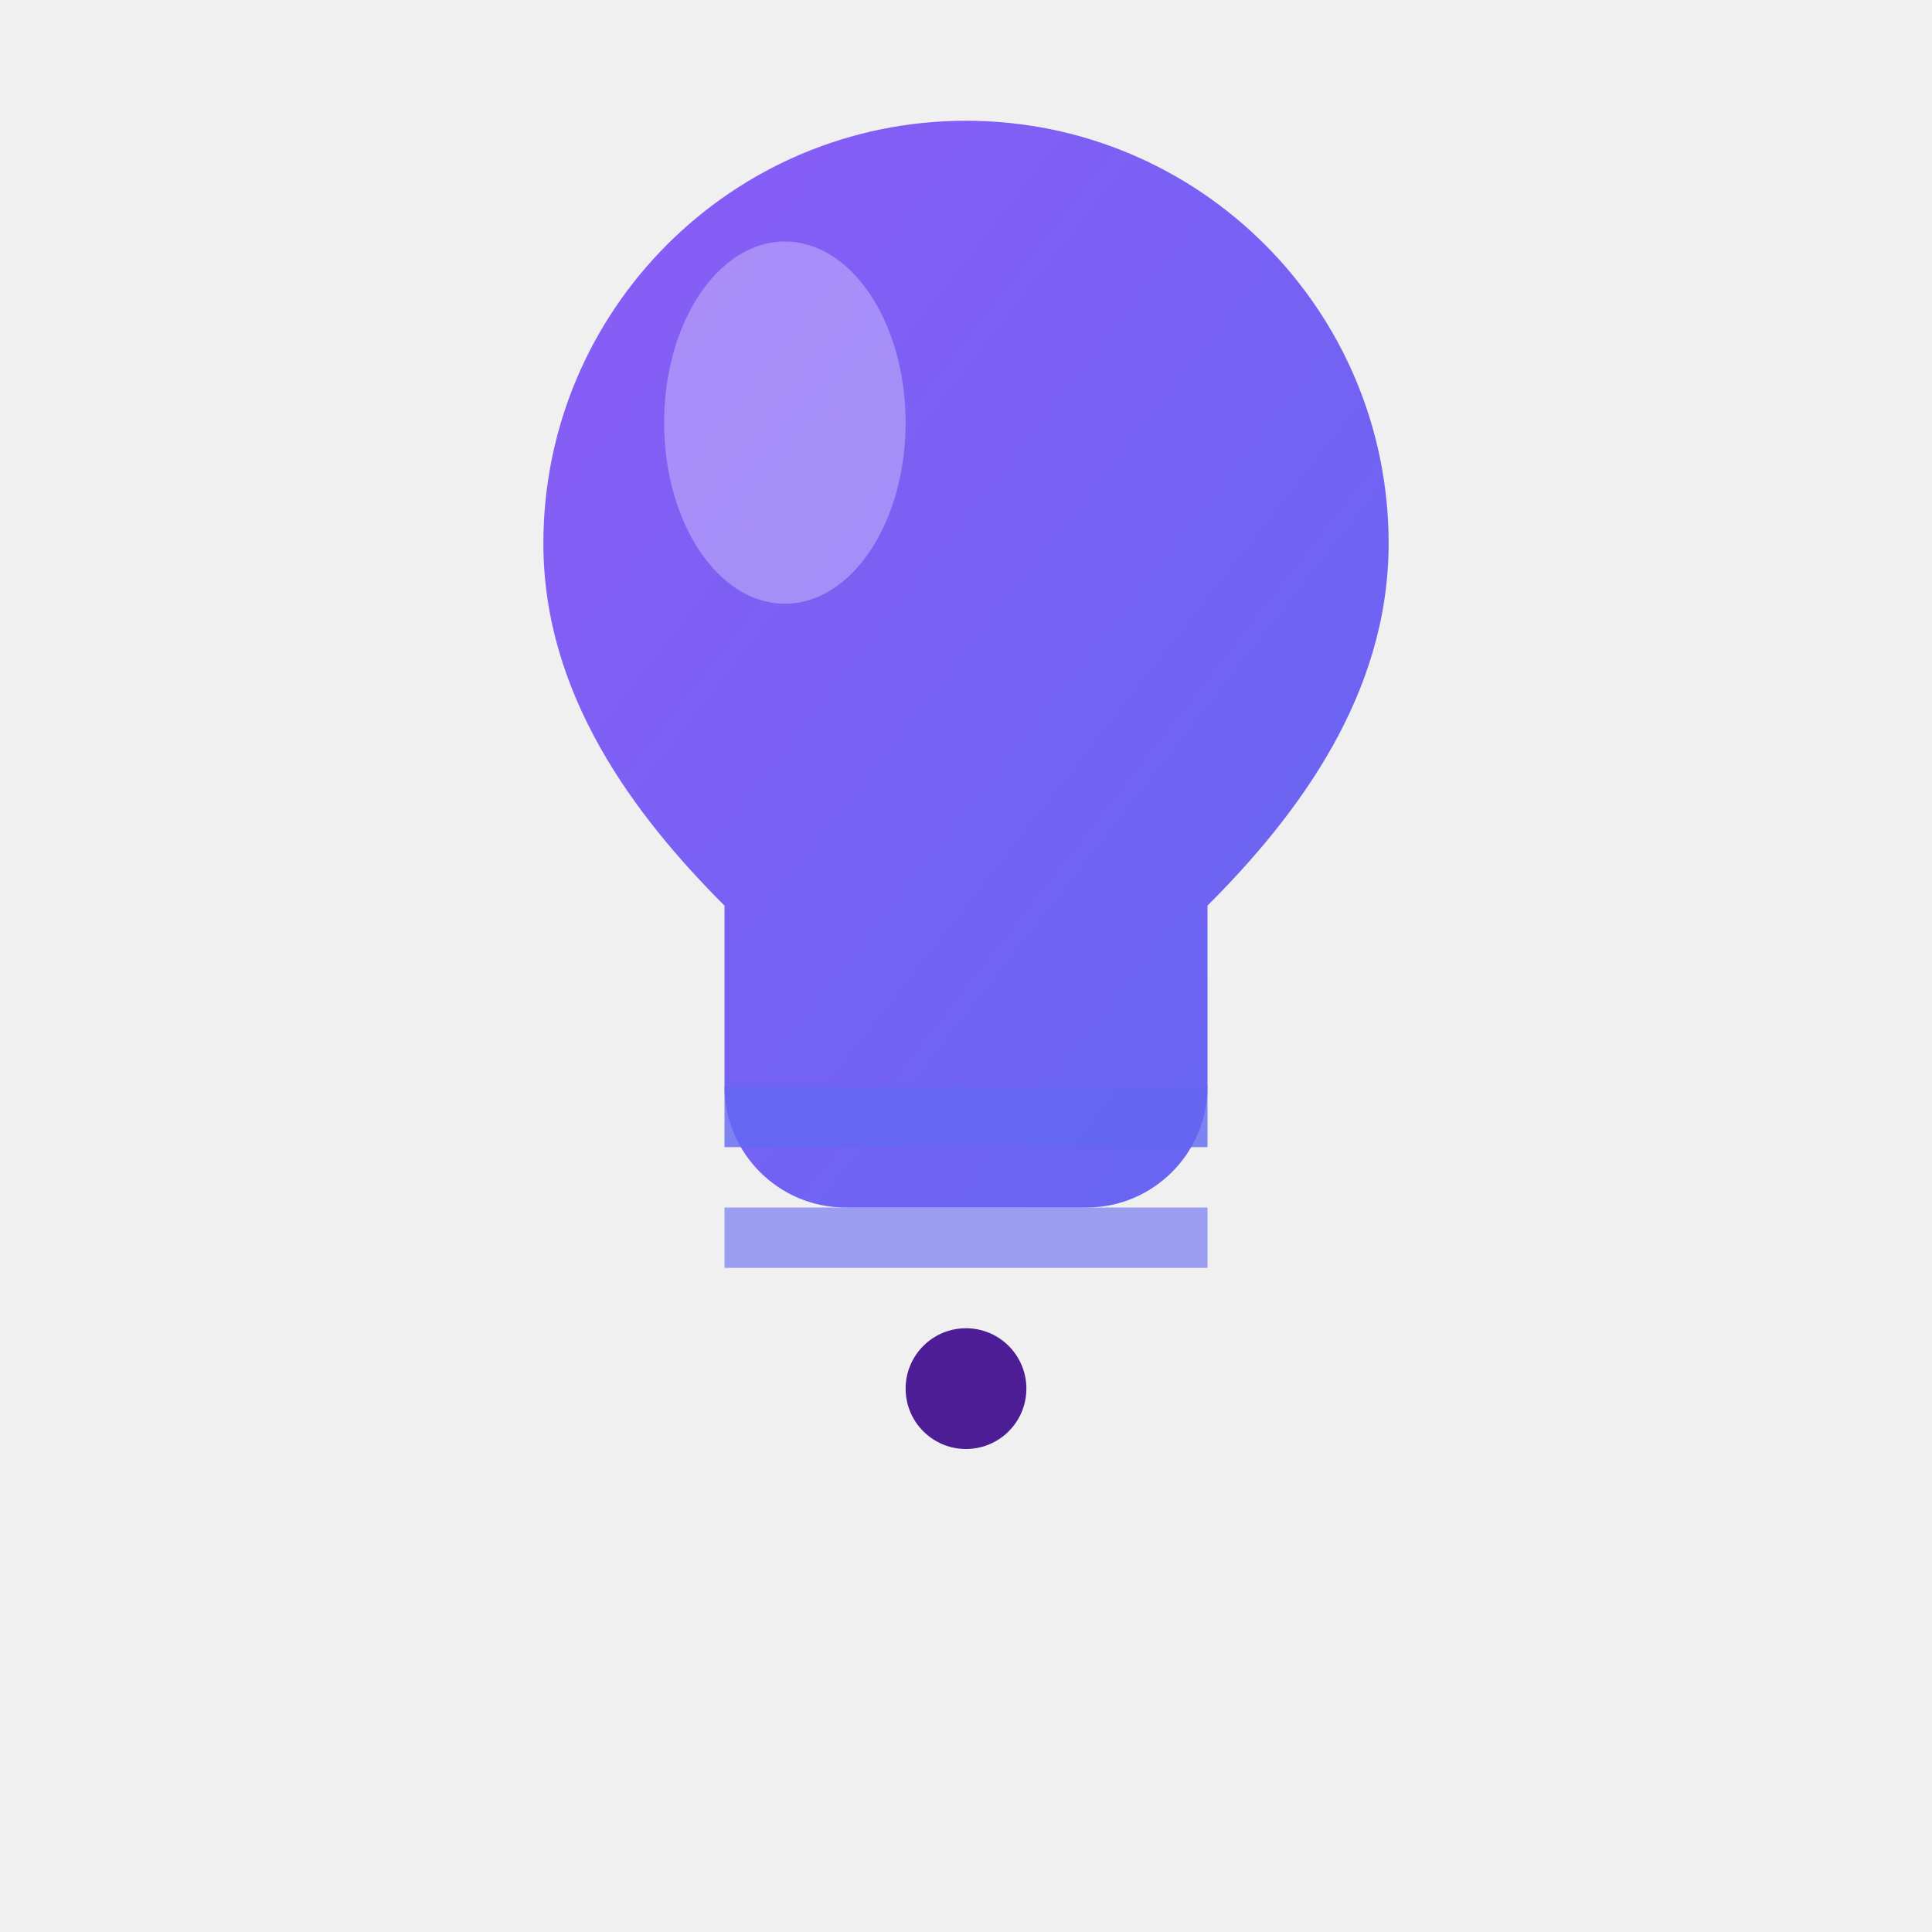
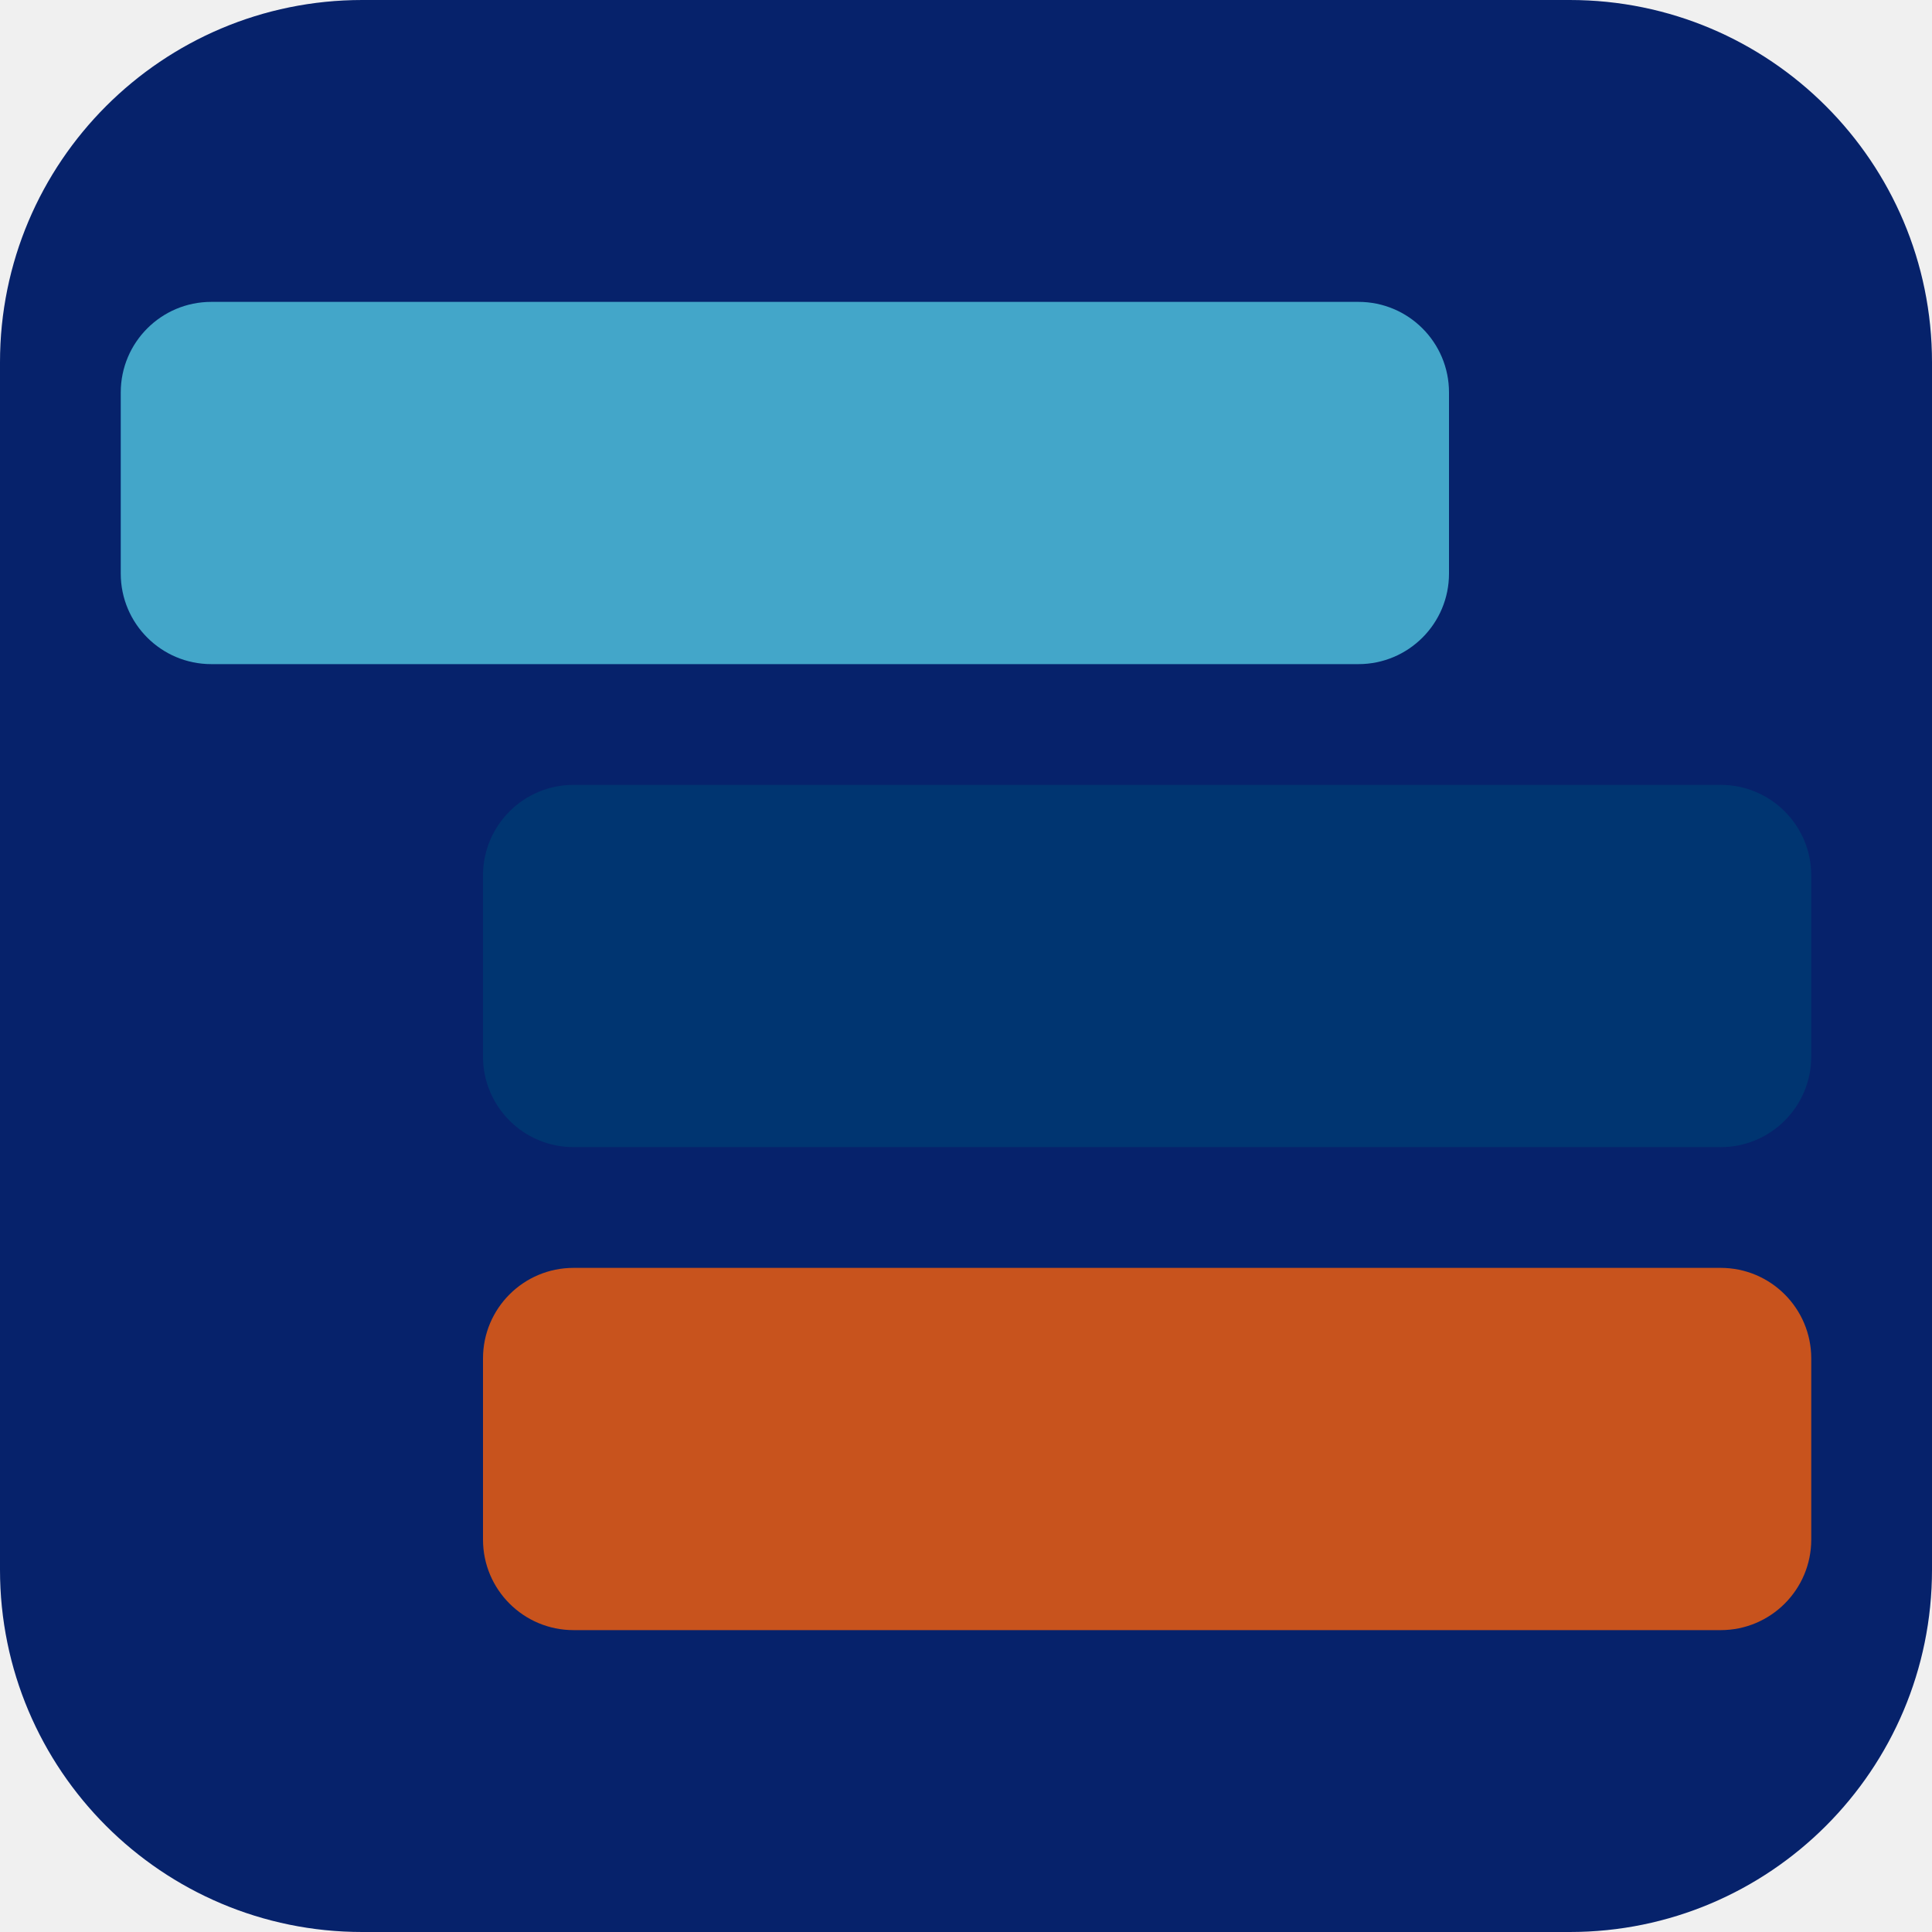
- <svg xmlns="http://www.w3.org/2000/svg" viewBox="0 0 32 32" fill="none">
-   <defs>
-     <linearGradient id="purpleGradient" x1="0%" y1="0%" x2="100%" y2="100%">
-       <stop offset="0%" style="stop-color:#8B5CF6;stop-opacity:1" />
-       <stop offset="100%" style="stop-color:#6366F1;stop-opacity:1" />
-     </linearGradient>
-   </defs>
-   <path d="M16 2C12.134 2 9 5.134 9 9c0 2.5 1.5 4.5 3 6v3c0 1.1.9 2 2 2h4c1.1 0 2-.9 2-2v-3c1.5-1.5 3-3.5 3-6 0-3.866-3.134-7-7-7z" fill="url(#purpleGradient)" />
-   <rect x="12" y="18" width="8" height="1" fill="#6366F1" opacity="0.8" />
-   <rect x="12" y="20" width="8" height="1" fill="#6366F1" opacity="0.6" />
-   <ellipse cx="13" cy="7" rx="2" ry="3" fill="white" opacity="0.3" />
-   <rect x="15" y="22" width="2" height="2" rx="1" fill="#4C1D95" />
+ <svg xmlns="http://www.w3.org/2000/svg" viewBox="0 0 32 32" role="img" aria-label="KS EdTech 2026">
+   <rect width="32" height="32" rx="6" fill="#06226b" />
+   <rect x="2" y="5" width="22" height="6" rx="1.5" fill="#43a6c9" />
+   <rect x="8" y="13" width="22" height="6" rx="1.5" fill="#003571" />
+   <rect x="8" y="21" width="22" height="6" rx="1.5" fill="#c8531d" />
</svg>
